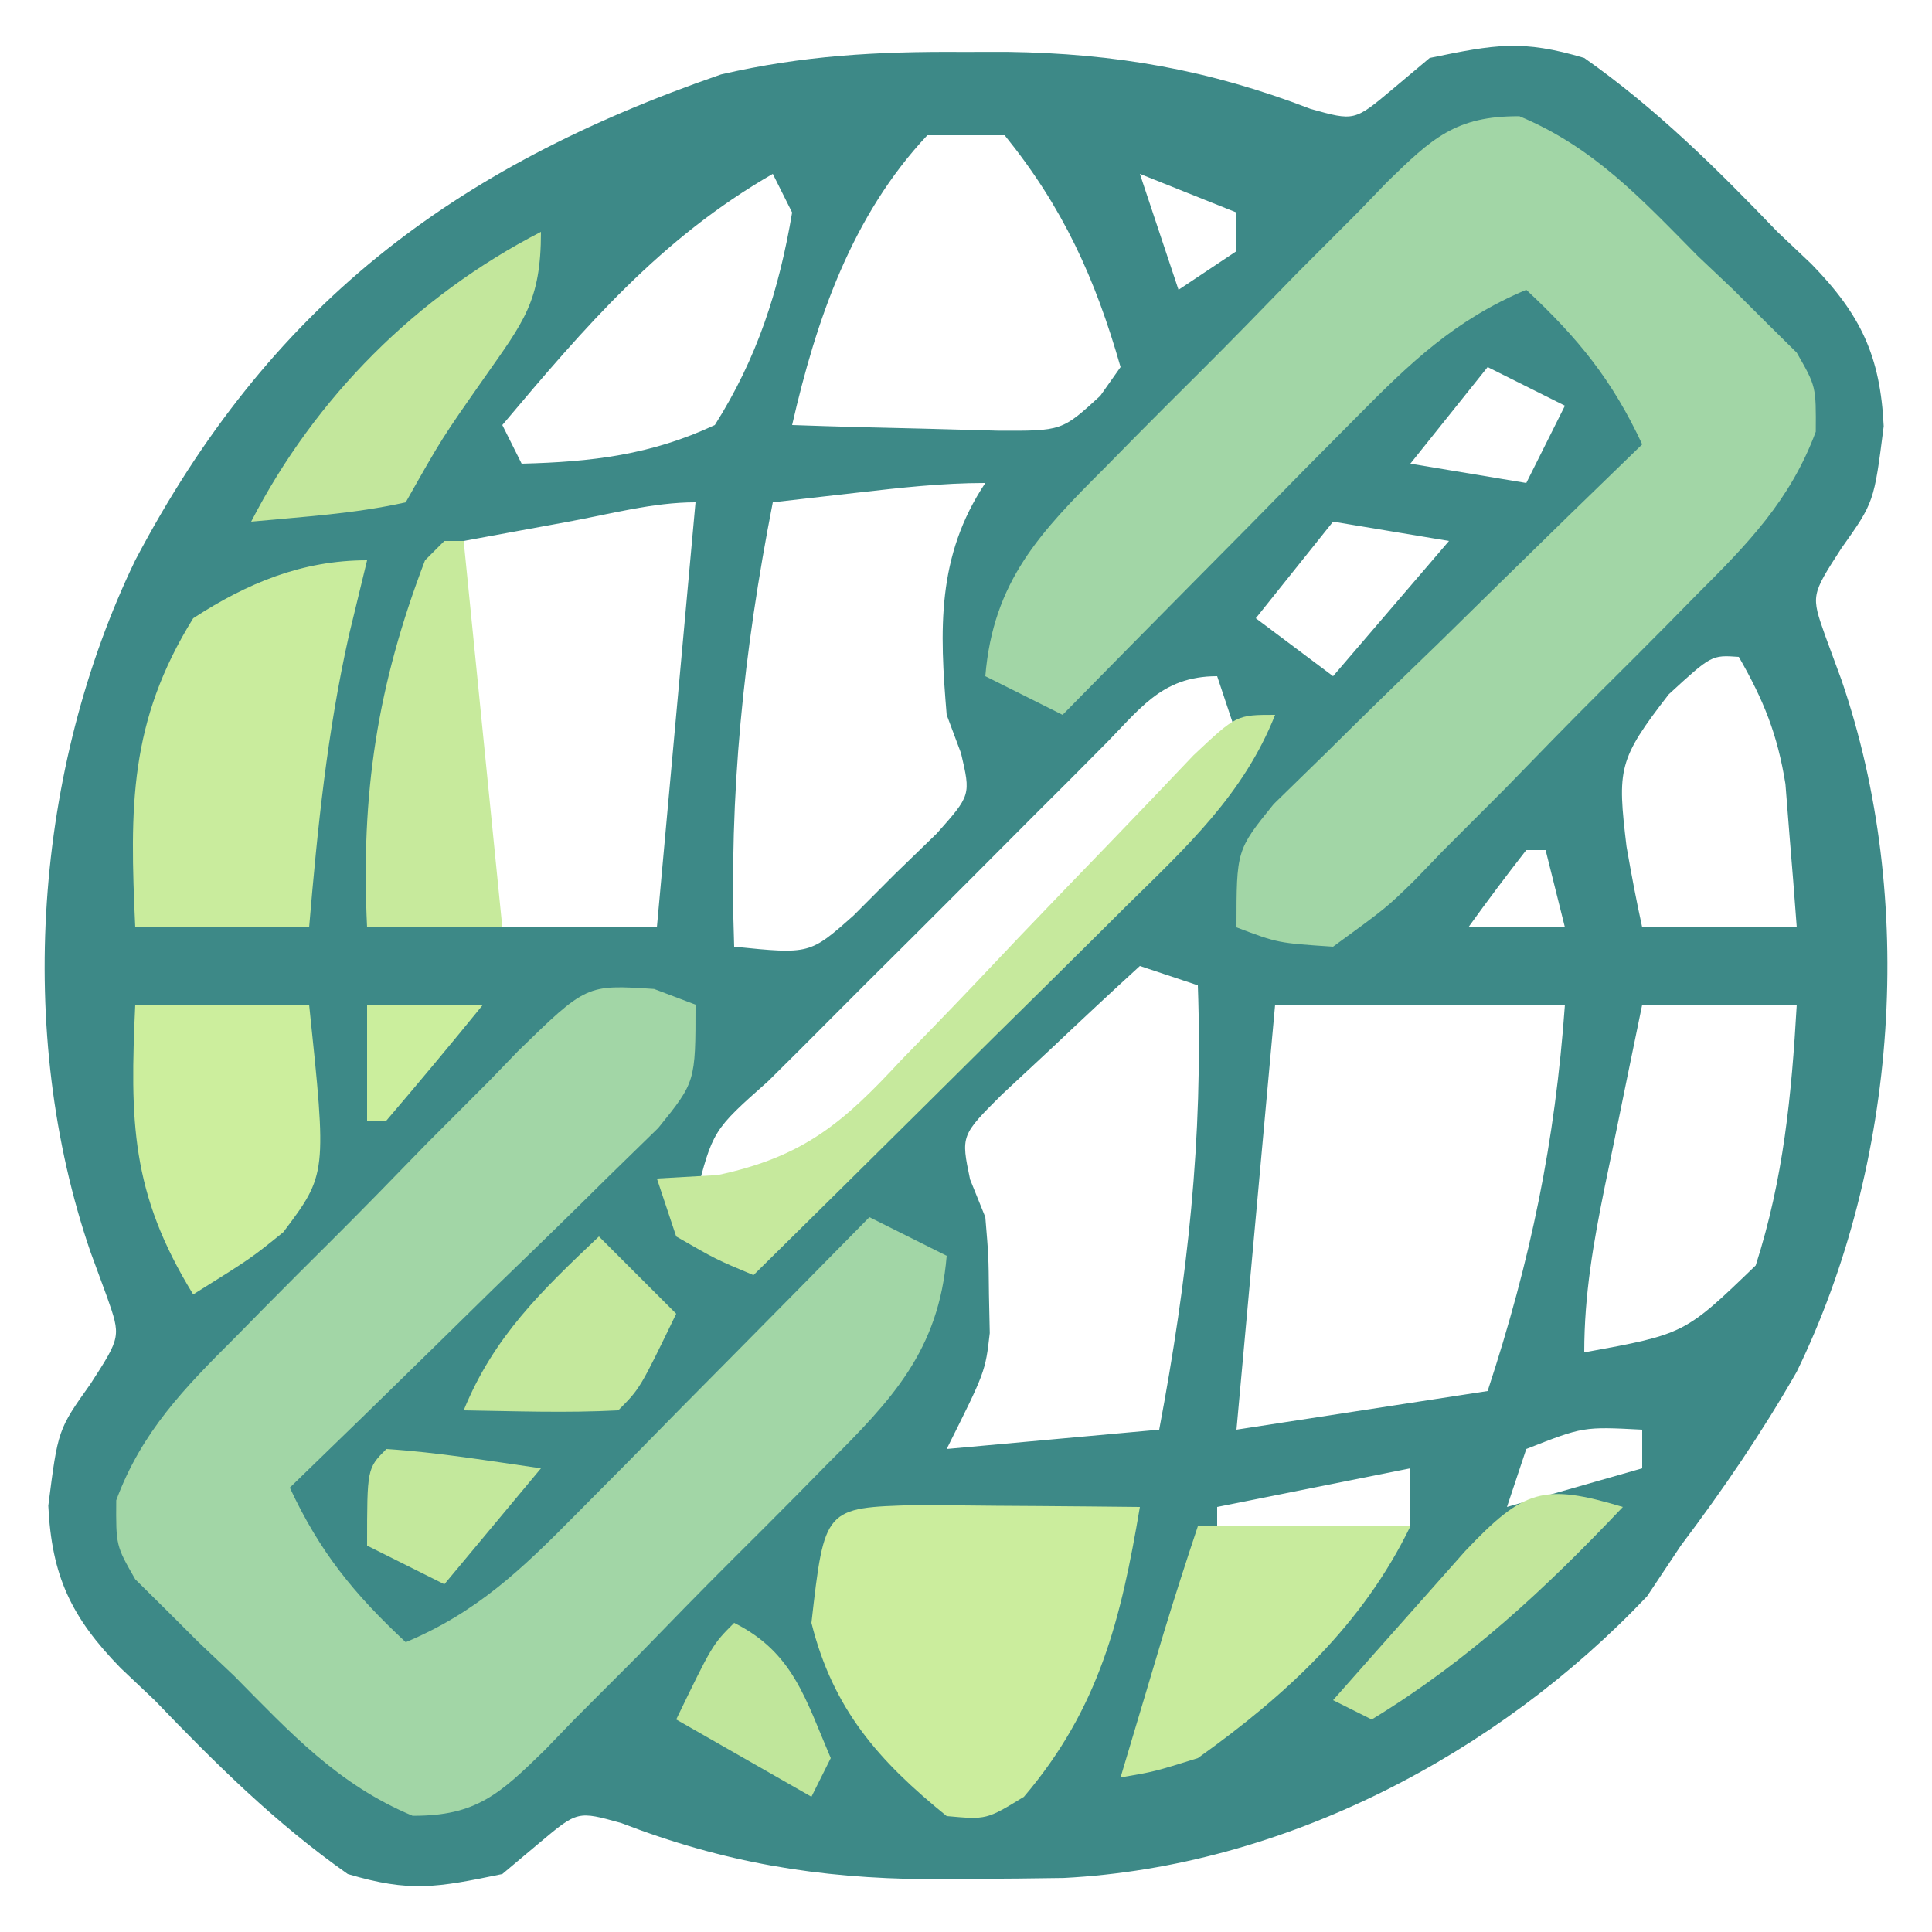
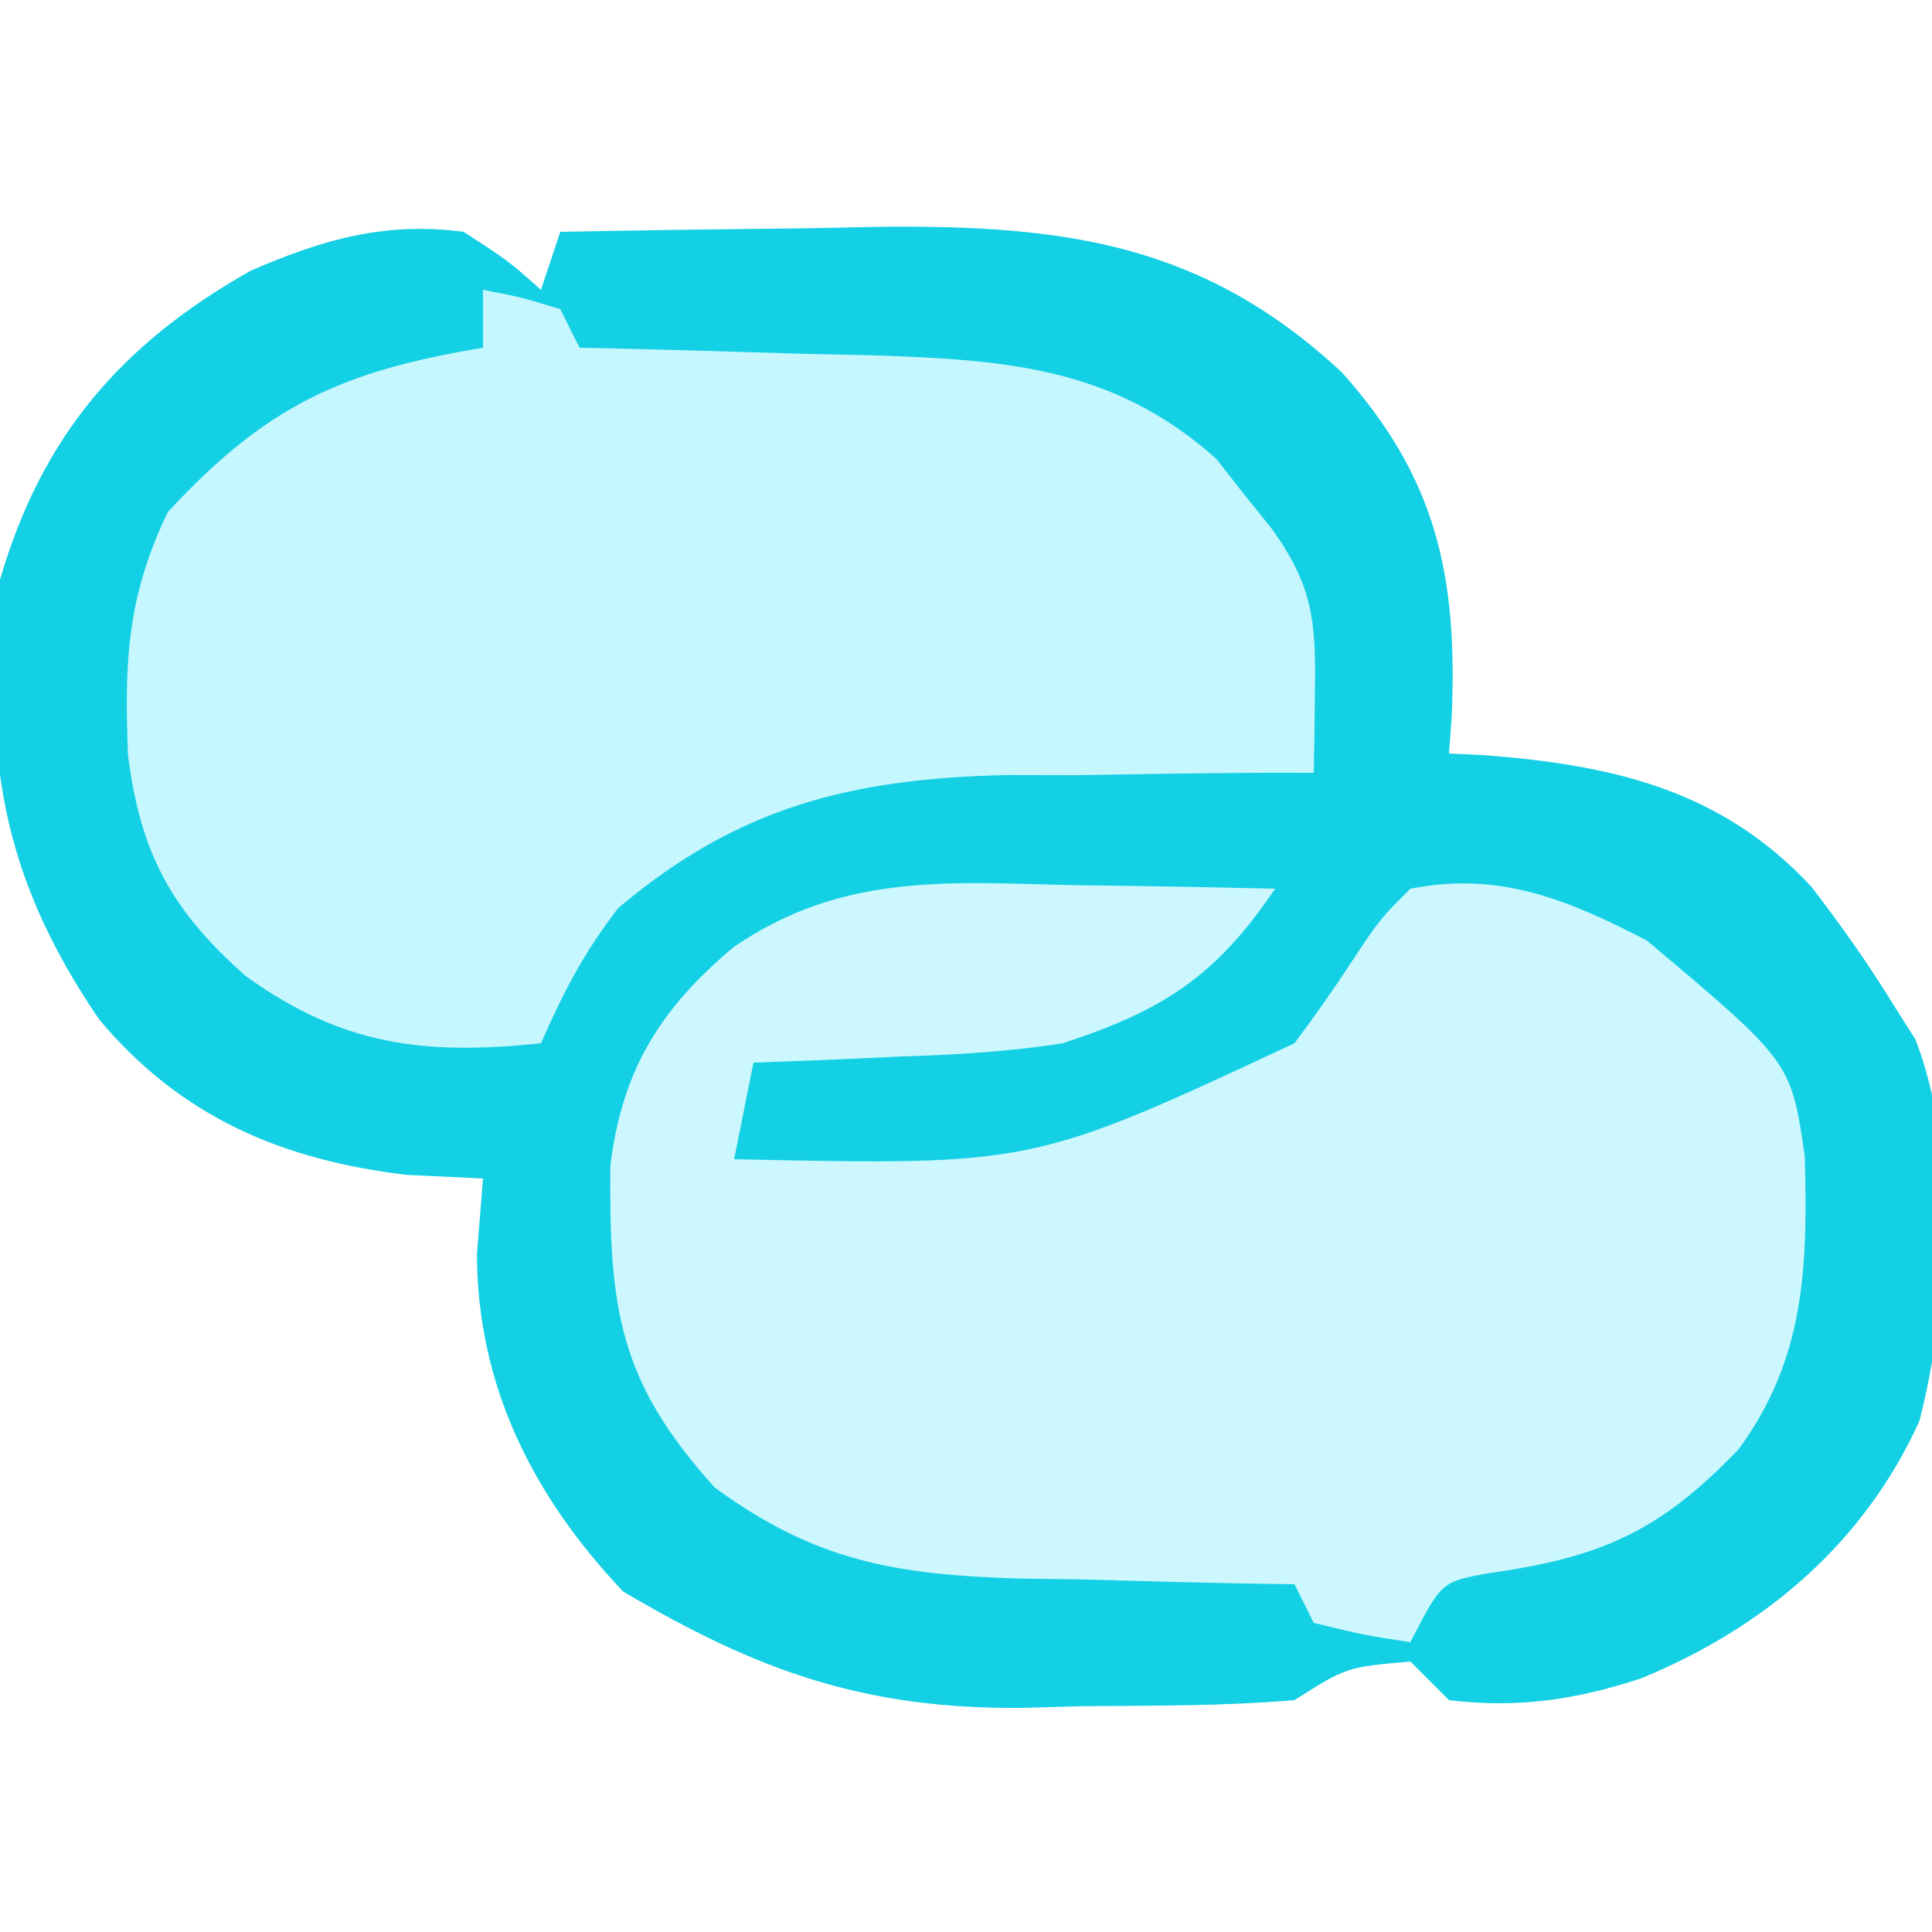
<svg xmlns="http://www.w3.org/2000/svg" version="1.1" width="100" height="100">
-   <path d="M0 0 C1.183 -0.001 1.183 -0.001 2.389 -0.003 C7.984 0.077 12.831 0.922 18.086 2.949 C20.353 3.583 20.353 3.583 22.312 1.941 C23.272 1.135 23.272 1.135 24.25 0.312 C27.654 -0.392 29.031 -0.645 32.25 0.312 C35.985 2.939 39.093 6.026 42.25 9.312 C42.826 9.858 43.402 10.403 43.996 10.965 C46.582 13.609 47.575 15.762 47.75 19.375 C47.25 23.312 47.25 23.312 45.562 25.688 C43.987 28.129 43.987 28.129 44.719 30.207 C44.997 30.964 45.276 31.72 45.562 32.5 C49.469 43.863 48.475 57.573 43.25 68.312 C41.439 71.479 39.443 74.402 37.25 77.312 C36.672 78.179 36.095 79.045 35.5 79.938 C27.718 88.151 16.679 93.93 5.309 94.516 C3.768 94.54 2.228 94.556 0.688 94.562 C-0.515 94.571 -0.515 94.571 -1.743 94.579 C-7.409 94.532 -12.261 93.73 -17.586 91.676 C-19.853 91.042 -19.853 91.042 -21.812 92.684 C-22.772 93.49 -22.772 93.49 -23.75 94.312 C-27.154 95.017 -28.531 95.27 -31.75 94.312 C-35.485 91.686 -38.593 88.599 -41.75 85.312 C-42.614 84.495 -42.614 84.495 -43.496 83.66 C-46.082 81.016 -47.075 78.863 -47.25 75.25 C-46.75 71.312 -46.75 71.312 -45.062 68.938 C-43.487 66.496 -43.487 66.496 -44.219 64.418 C-44.497 63.661 -44.776 62.905 -45.062 62.125 C-48.979 50.733 -47.951 37.082 -42.75 26.312 C-35.843 13.197 -26.397 5.991 -12.426 1.164 C-8.193 0.183 -4.327 -0.028 0 0 Z M-1.75 4.312 C-5.659 8.47 -7.499 13.854 -8.75 19.312 C-6.48 19.393 -4.209 19.452 -1.938 19.5 C-0.041 19.552 -0.041 19.552 1.895 19.605 C5.216 19.621 5.216 19.621 7.199 17.801 C7.546 17.31 7.893 16.819 8.25 16.312 C6.936 11.713 5.274 8.048 2.25 4.312 C0.93 4.312 -0.39 4.312 -1.75 4.312 Z M9.25 6.312 C9.91 8.293 10.57 10.273 11.25 12.312 C12.24 11.652 13.23 10.992 14.25 10.312 C14.25 9.652 14.25 8.992 14.25 8.312 C11.775 7.322 11.775 7.322 9.25 6.312 Z M-9.75 6.312 C-15.554 9.65 -19.464 14.222 -23.75 19.312 C-23.42 19.973 -23.09 20.633 -22.75 21.312 C-19.126 21.223 -16.053 20.858 -12.75 19.312 C-10.562 15.856 -9.427 12.339 -8.75 8.312 C-9.08 7.652 -9.41 6.992 -9.75 6.312 Z M27.25 16.312 C25.93 17.962 24.61 19.613 23.25 21.312 C26.22 21.808 26.22 21.808 29.25 22.312 C29.91 20.992 30.57 19.672 31.25 18.312 C29.93 17.652 28.61 16.992 27.25 16.312 Z M-5.375 22.812 C-6.601 22.952 -6.601 22.952 -7.852 23.094 C-8.478 23.166 -9.105 23.238 -9.75 23.312 C-11.265 31.065 -12.03 38.413 -11.75 46.312 C-7.835 46.709 -7.835 46.709 -5.574 44.703 C-4.869 43.997 -4.164 43.29 -3.438 42.562 C-2.36 41.518 -2.36 41.518 -1.262 40.453 C0.501 38.469 0.501 38.469 -0.008 36.297 C-0.253 35.642 -0.498 34.987 -0.75 34.312 C-1.118 29.925 -1.276 26.101 1.25 22.312 C-0.994 22.312 -3.146 22.558 -5.375 22.812 Z M-20.312 24.312 C-21.324 24.498 -22.336 24.684 -23.379 24.875 C-24.553 25.092 -24.553 25.092 -25.75 25.312 C-26.076 35.501 -26.076 35.501 -23.75 45.312 C-21.11 45.312 -18.47 45.312 -15.75 45.312 C-15.09 38.053 -14.43 30.793 -13.75 23.312 C-15.942 23.312 -18.167 23.918 -20.312 24.312 Z M19.25 24.312 C17.93 25.962 16.61 27.613 15.25 29.312 C16.57 30.302 17.89 31.293 19.25 32.312 C21.23 30.003 23.21 27.692 25.25 25.312 C22.28 24.817 22.28 24.817 19.25 24.312 Z M36.625 33.25 C33.994 36.643 33.962 37.109 34.438 41.125 C34.682 42.526 34.944 43.924 35.25 45.312 C37.89 45.312 40.53 45.312 43.25 45.312 C43.135 43.728 43.008 42.145 42.875 40.562 C42.805 39.681 42.736 38.799 42.664 37.891 C42.251 35.322 41.538 33.554 40.25 31.312 C38.84 31.214 38.84 31.214 36.625 33.25 Z M7.212 36.073 C6.675 36.613 6.139 37.154 5.586 37.711 C4.758 38.536 4.758 38.536 3.913 39.378 C2.746 40.544 1.581 41.713 0.418 42.884 C-1.368 44.68 -3.164 46.465 -4.961 48.25 C-6.092 49.382 -7.222 50.515 -8.352 51.648 C-8.892 52.185 -9.433 52.721 -9.99 53.274 C-12.858 55.819 -12.858 55.819 -13.75 59.312 C-8.88 58.907 -6.469 56.562 -3.23 53.184 C-2.727 52.674 -2.224 52.165 -1.705 51.641 C-0.106 50.02 1.478 48.385 3.062 46.75 C4.147 45.646 5.232 44.542 6.318 43.439 C8.973 40.741 11.615 38.03 14.25 35.312 C13.92 34.322 13.59 33.333 13.25 32.312 C10.299 32.312 9.213 34.097 7.212 36.073 Z M29.25 41.312 C28.224 42.626 27.223 43.959 26.25 45.312 C27.9 45.312 29.55 45.312 31.25 45.312 C30.92 43.992 30.59 42.672 30.25 41.312 C29.92 41.312 29.59 41.312 29.25 41.312 Z M9.25 47.312 C7.715 48.713 6.197 50.134 4.688 51.562 C3.841 52.351 2.994 53.14 2.121 53.953 C-0.015 56.082 -0.015 56.082 0.461 58.359 C0.721 59.004 0.982 59.648 1.25 60.312 C1.418 62.312 1.418 62.312 1.438 64.312 C1.452 64.972 1.466 65.632 1.48 66.312 C1.25 68.312 1.25 68.312 -0.75 72.312 C2.88 71.983 6.51 71.653 10.25 71.312 C11.719 63.509 12.531 56.247 12.25 48.312 C11.26 47.983 10.27 47.653 9.25 47.312 Z M16.25 49.312 C15.59 56.572 14.93 63.833 14.25 71.312 C18.54 70.653 22.83 69.993 27.25 69.312 C29.479 62.529 30.741 56.433 31.25 49.312 C26.3 49.312 21.35 49.312 16.25 49.312 Z M35.25 49.312 C34.746 51.749 34.247 54.187 33.75 56.625 C33.607 57.315 33.464 58.006 33.316 58.717 C32.724 61.638 32.25 64.324 32.25 67.312 C37.447 66.362 37.447 66.362 41.125 62.812 C42.566 58.329 42.982 53.997 43.25 49.312 C40.61 49.312 37.97 49.312 35.25 49.312 Z M29.25 72.312 C28.92 73.302 28.59 74.293 28.25 75.312 C30.56 74.653 32.87 73.993 35.25 73.312 C35.25 72.653 35.25 71.993 35.25 71.312 C32.197 71.154 32.197 71.154 29.25 72.312 Z M23.25 73.312 C19.95 73.972 16.65 74.632 13.25 75.312 C13.25 75.642 13.25 75.972 13.25 76.312 C16.55 76.312 19.85 76.312 23.25 76.312 C23.25 75.323 23.25 74.332 23.25 73.312 Z " fill="#3D8987" transform="translate(49.75,2.6875)" />
-   <path d="M0 0 C0.707 0.268 1.415 0.535 2.144 0.811 C2.144 4.811 2.144 4.811 0.216 7.193 C-0.664 8.052 -1.544 8.911 -2.45 9.795 C-2.916 10.256 -3.382 10.716 -3.863 11.191 C-5.351 12.657 -6.854 14.109 -8.356 15.561 C-9.369 16.554 -10.381 17.547 -11.392 18.542 C-13.87 20.975 -16.36 23.396 -18.856 25.811 C-17.304 29.139 -15.55 31.297 -12.856 33.811 C-9.189 32.272 -6.871 30.056 -4.091 27.241 C-3.201 26.345 -2.312 25.449 -1.396 24.526 C-0.015 23.12 -0.015 23.12 1.394 21.686 C2.338 20.731 3.284 19.777 4.229 18.823 C6.539 16.49 8.843 14.153 11.144 11.811 C12.464 12.471 13.784 13.131 15.144 13.811 C14.738 18.716 12.314 21.255 8.972 24.584 C8.452 25.112 7.933 25.64 7.398 26.184 C6.3 27.294 5.197 28.398 4.089 29.497 C2.395 31.184 0.73 32.896 -0.935 34.612 C-2.006 35.688 -3.079 36.762 -4.153 37.834 C-4.649 38.349 -5.145 38.863 -5.656 39.393 C-7.971 41.648 -9.198 42.815 -12.502 42.795 C-16.372 41.177 -18.817 38.508 -21.731 35.561 C-22.64 34.701 -22.64 34.701 -23.567 33.823 C-24.135 33.257 -24.702 32.691 -25.286 32.108 C-25.804 31.596 -26.322 31.084 -26.856 30.556 C-27.856 28.811 -27.856 28.811 -27.84 26.466 C-26.528 22.924 -24.311 20.654 -21.685 18.038 C-21.165 17.51 -20.646 16.982 -20.111 16.438 C-19.013 15.328 -17.91 14.224 -16.802 13.125 C-15.108 11.438 -13.443 9.726 -11.778 8.01 C-10.707 6.934 -9.634 5.86 -8.56 4.788 C-8.064 4.273 -7.568 3.759 -7.056 3.229 C-3.503 -0.232 -3.503 -0.232 0 0 Z " fill="#A2D6A6" transform="translate(33.85645,51.18896)" />
-   <path d="M0 0 C3.87 1.618 6.314 4.287 9.229 7.234 C9.835 7.808 10.441 8.381 11.065 8.972 C11.632 9.538 12.199 10.104 12.784 10.687 C13.302 11.199 13.82 11.711 14.354 12.239 C15.354 13.984 15.354 13.984 15.338 16.329 C14.025 19.871 11.808 22.141 9.182 24.757 C8.663 25.285 8.143 25.813 7.608 26.357 C6.51 27.467 5.407 28.571 4.299 29.67 C2.606 31.357 0.941 33.069 -0.724 34.785 C-1.795 35.861 -2.868 36.935 -3.943 38.007 C-4.439 38.522 -4.935 39.036 -5.446 39.566 C-6.891 40.974 -6.891 40.974 -9.646 42.984 C-12.502 42.795 -12.502 42.795 -14.646 41.984 C-14.646 37.984 -14.646 37.984 -12.718 35.602 C-11.838 34.743 -10.959 33.884 -10.052 33 C-9.586 32.539 -9.12 32.079 -8.64 31.604 C-7.151 30.138 -5.649 28.686 -4.146 27.234 C-3.133 26.241 -2.122 25.248 -1.111 24.253 C1.367 21.82 3.857 19.398 6.354 16.984 C4.802 13.656 3.048 11.498 0.354 8.984 C-3.314 10.523 -5.632 12.739 -8.412 15.554 C-9.301 16.45 -10.191 17.346 -11.107 18.269 C-12.488 19.675 -12.488 19.675 -13.896 21.109 C-14.841 22.064 -15.786 23.018 -16.732 23.972 C-19.041 26.305 -21.346 28.642 -23.646 30.984 C-24.966 30.324 -26.286 29.664 -27.646 28.984 C-27.241 24.079 -24.816 21.54 -21.474 18.21 C-20.955 17.682 -20.435 17.154 -19.9 16.61 C-18.802 15.501 -17.699 14.397 -16.591 13.298 C-14.898 11.611 -13.233 9.899 -11.568 8.183 C-10.497 7.107 -9.424 6.033 -8.349 4.96 C-7.853 4.446 -7.357 3.932 -6.846 3.402 C-4.531 1.147 -3.305 -0.02 0 0 Z " fill="#A2D6A6" transform="translate(78.646,6.016113)" />
-   <path d="M0 0 C1.395 0.007 2.789 0.019 4.184 0.035 C4.895 0.04 5.605 0.044 6.338 0.049 C8.099 0.061 9.86 0.079 11.621 0.098 C10.643 5.891 9.53 10.498 5.621 15.098 C3.684 16.285 3.684 16.285 1.621 16.098 C-1.92 13.231 -4.265 10.552 -5.379 6.098 C-4.701 0.136 -4.701 0.136 0 0 Z " fill="#CBED9D" transform="translate(47.37891,77.90234)" />
-   <path d="M0 0 C-0.309 1.279 -0.619 2.558 -0.938 3.875 C-2.064 8.901 -2.566 13.87 -3 19 C-5.97 19 -8.94 19 -12 19 C-12.287 12.776 -12.328 8.367 -9 3 C-6.215 1.189 -3.376 0 0 0 Z " fill="#C9EC9D" transform="translate(19,29)" />
-   <path d="M0 0 C2.97 0 5.94 0 9 0 C9.92 8.776 9.92 8.776 7.664 11.777 C6 13.125 6 13.125 3 15 C-0.24 9.735 -0.273 6.004 0 0 Z " fill="#CCEE9D" transform="translate(7,52)" />
-   <path d="M0 0 C-1.622 4.101 -4.577 6.831 -7.664 9.859 C-8.216 10.409 -8.768 10.958 -9.337 11.524 C-11.095 13.271 -12.86 15.01 -14.625 16.75 C-15.821 17.936 -17.016 19.122 -18.211 20.309 C-21.135 23.211 -24.066 26.107 -27 29 C-28.938 28.188 -28.938 28.188 -31 27 C-31.33 26.01 -31.66 25.02 -32 24 C-30.961 23.941 -29.923 23.882 -28.853 23.821 C-24.388 22.87 -22.344 21.101 -19.355 17.871 C-18.86 17.362 -18.364 16.853 -17.853 16.328 C-16.283 14.712 -14.735 13.076 -13.188 11.438 C-11.619 9.799 -10.047 8.165 -8.469 6.536 C-7.046 5.064 -5.636 3.58 -4.227 2.095 C-2 0 -2 0 0 0 Z " fill="#C6E99D" transform="translate(66,37)" />
-   <path d="M0 0 C3.63 0 7.26 0 11 0 C8.529 5.096 4.561 8.743 0 12 C-2.254 12.703 -2.254 12.703 -4 13 C-3.521 11.396 -3.042 9.792 -2.562 8.188 C-2.296 7.294 -2.029 6.401 -1.754 5.48 C-1.196 3.645 -0.607 1.82 0 0 Z " fill="#C8EB9D" transform="translate(62,79)" />
-   <path d="M0 0 C0.33 0 0.66 0 1 0 C1.66 6.6 2.32 13.2 3 20 C0.69 20 -1.62 20 -4 20 C-4.334 13.106 -3.476 7.465 -1 1 C-0.67 0.67 -0.34 0.34 0 0 Z " fill="#C7EA9C" transform="translate(23,28)" />
-   <path d="M0 0 C0 3.606 -0.9 4.652 -2.938 7.562 C-5.128 10.687 -5.128 10.687 -7 14 C-9.649 14.594 -12.292 14.742 -15 15 C-11.684 8.563 -6.437 3.316 0 0 Z " fill="#C3E79C" transform="translate(28,12)" />
-   <path d="M0 0 C1.32 1.32 2.64 2.64 4 4 C2.125 7.875 2.125 7.875 1 9 C-1.671 9.141 -4.324 9.042 -7 9 C-5.445 5.183 -2.964 2.808 0 0 Z " fill="#C4E89C" transform="translate(31,64)" />
-   <path d="M0 0 C-4.055 4.271 -7.963 7.929 -13 11 C-13.66 10.67 -14.32 10.34 -15 10 C-13.545 8.351 -12.086 6.706 -10.625 5.062 C-9.813 4.146 -9.001 3.229 -8.164 2.285 C-5.122 -0.927 -4.11 -1.233 0 0 Z " fill="#C2E69B" transform="translate(84,78)" />
-   <path d="M0 0 C2.691 0.176 5.329 0.618 8 1 C6.35 2.98 4.7 4.96 3 7 C1.68 6.34 0.36 5.68 -1 5 C-1 1 -1 1 0 0 Z " fill="#C3E89C" transform="translate(20,75)" />
-   <path d="M0 0 C3.059 1.529 3.69 3.942 5 7 C4.67 7.66 4.34 8.32 4 9 C0.535 7.02 0.535 7.02 -3 5 C-1.125 1.125 -1.125 1.125 0 0 Z " fill="#C0E69B" transform="translate(38,84)" />
-   <path d="M0 0 C1.98 0 3.96 0 6 0 C4.358 2.021 2.691 4.02 1 6 C0.67 6 0.34 6 0 6 C0 4.02 0 2.04 0 0 Z " fill="#CBEE9D" transform="translate(19,52)" />
+   <path d="M0 0 C2.312 1.5 2.312 1.5 4 3 C4.33 2.01 4.66 1.02 5 0 C9.333 -0.088 13.666 -0.141 18 -0.188 C19.221 -0.213 20.441 -0.238 21.699 -0.264 C31.177 -0.341 38.31 0.621 45.457 7.277 C50.372 12.765 51.447 17.836 51.141 25.094 C51.094 25.723 51.048 26.352 51 27 C51.557 27.026 52.114 27.052 52.688 27.078 C59.366 27.575 65.072 28.838 69.762 33.902 C71.289 35.888 72.691 37.865 74 40 C74.376 40.593 74.753 41.186 75.141 41.797 C77.367 47.504 76.856 55.654 75.348 61.551 C72.478 67.893 67.309 72.256 60.938 74.875 C57.551 75.986 54.578 76.426 51 76 C50.34 75.34 49.68 74.68 49 74 C45.693 74.29 45.693 74.29 43 76 C39.342 76.311 35.669 76.279 32 76.312 C30.474 76.356 30.474 76.356 28.918 76.4 C20.728 76.469 15.216 74.491 8.25 70.375 C3.59 65.456 0.688 59.716 0.688 52.875 C0.791 51.596 0.894 50.318 1 49 C-0.299 48.938 -1.599 48.876 -2.938 48.812 C-9.378 48.053 -14.644 45.816 -18.863 40.773 C-23.975 33.283 -24.885 27.03 -24 18 C-21.83 10.558 -17.704 5.774 -11 2 C-7.261 0.387 -4.069 -0.535 0 0 Z " fill="#14D0E4" transform="translate(24,12)" />
+   <path d="M0 0 C1.533 0.02 1.533 0.02 3.098 0.041 C5.607 0.076 8.116 0.125 10.625 0.188 C7.556 4.729 4.825 6.493 -0.375 8.188 C-3.189 8.627 -5.968 8.784 -8.812 8.875 C-9.91 8.926 -9.91 8.926 -11.029 8.979 C-12.811 9.06 -14.593 9.125 -16.375 9.188 C-16.705 10.838 -17.035 12.488 -17.375 14.188 C-1.935 14.518 -1.935 14.518 11.625 8.188 C12.693 6.764 13.716 5.304 14.688 3.812 C16.066 1.742 16.066 1.742 17.625 0.188 C22.229 -0.732 25.817 0.768 29.875 2.875 C37.327 9.142 37.327 9.142 38.039 14.031 C38.194 19.71 38.078 24.468 34.625 29.188 C30.517 33.491 27.444 34.815 21.578 35.633 C19.235 36.07 19.235 36.07 17.625 39.188 C15.188 38.812 15.188 38.812 12.625 38.188 C12.295 37.528 11.965 36.867 11.625 36.188 C10.635 36.173 10.635 36.173 9.625 36.159 C6.603 36.105 3.583 36.022 0.562 35.938 C-0.476 35.923 -1.514 35.909 -2.584 35.895 C-9.031 35.69 -13.127 35.016 -18.375 31.188 C-23.38 25.656 -23.842 21.891 -23.785 14.531 C-23.176 9.564 -21.192 6.376 -17.375 3.188 C-11.819 -0.589 -6.458 -0.162 0 0 Z " fill="#CCF7FE" transform="translate(55.375,45.8125)" />
+   <path d="M0 0 C1.938 0.375 1.938 0.375 4 1 C4.33 1.66 4.66 2.32 5 3 C5.69 3.015 6.381 3.029 7.092 3.044 C10.249 3.119 13.406 3.216 16.562 3.312 C17.649 3.335 18.735 3.358 19.854 3.381 C26.841 3.614 32.543 3.908 37.961 8.754 C38.428 9.351 38.894 9.948 39.375 10.562 C39.857 11.162 40.339 11.761 40.836 12.379 C42.921 15.283 43.113 17.096 43.062 20.625 C43.053 21.442 43.044 22.26 43.035 23.102 C43.024 23.728 43.012 24.355 43 25 C41.897 24.998 41.897 24.998 40.772 24.997 C37.389 25.009 34.008 25.067 30.625 25.125 C28.891 25.121 28.891 25.121 27.121 25.117 C19.095 25.299 13.228 26.738 7 32 C5.226 34.302 4.181 36.316 3 39 C-3.042 39.629 -7.268 39.125 -12.27 35.531 C-16.175 32.076 -17.723 29.148 -18.375 24.094 C-18.566 19.272 -18.427 15.885 -16.312 11.5 C-11.21 5.984 -7.304 4.209 0 3 C0 2.01 0 1.02 0 0 Z " fill="#C6F6FE" transform="translate(25,15)" />
</svg>
